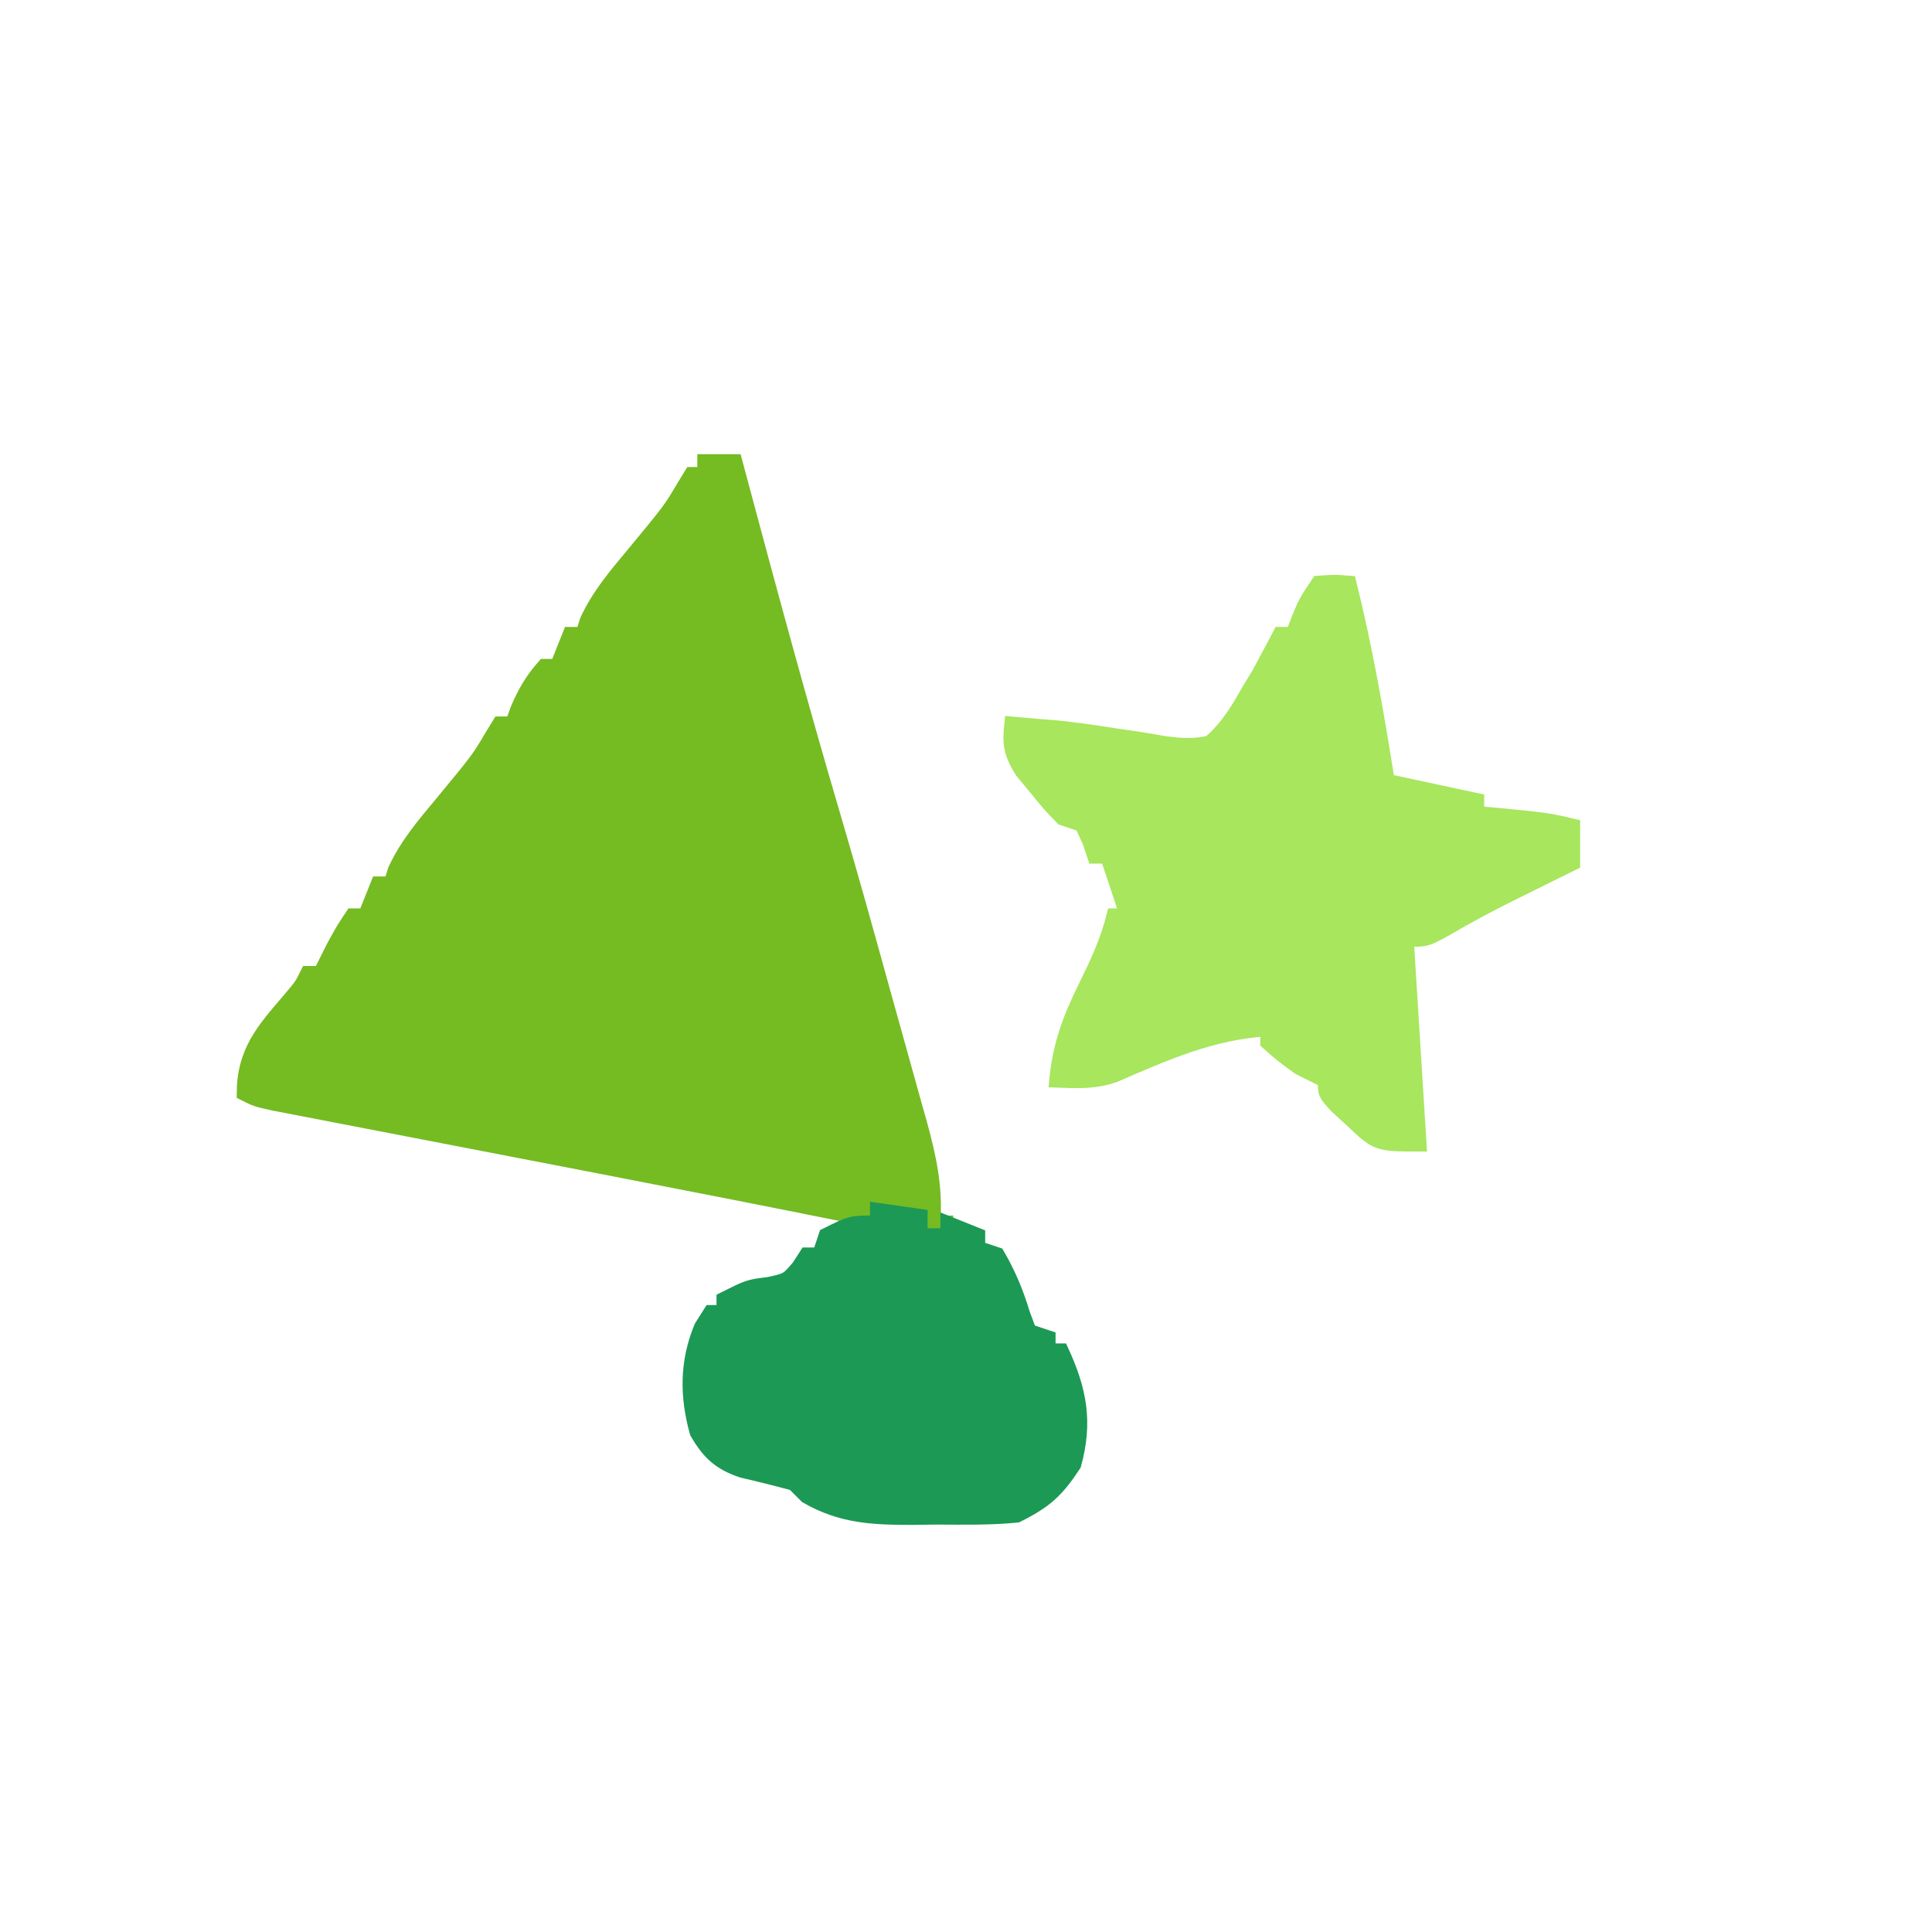
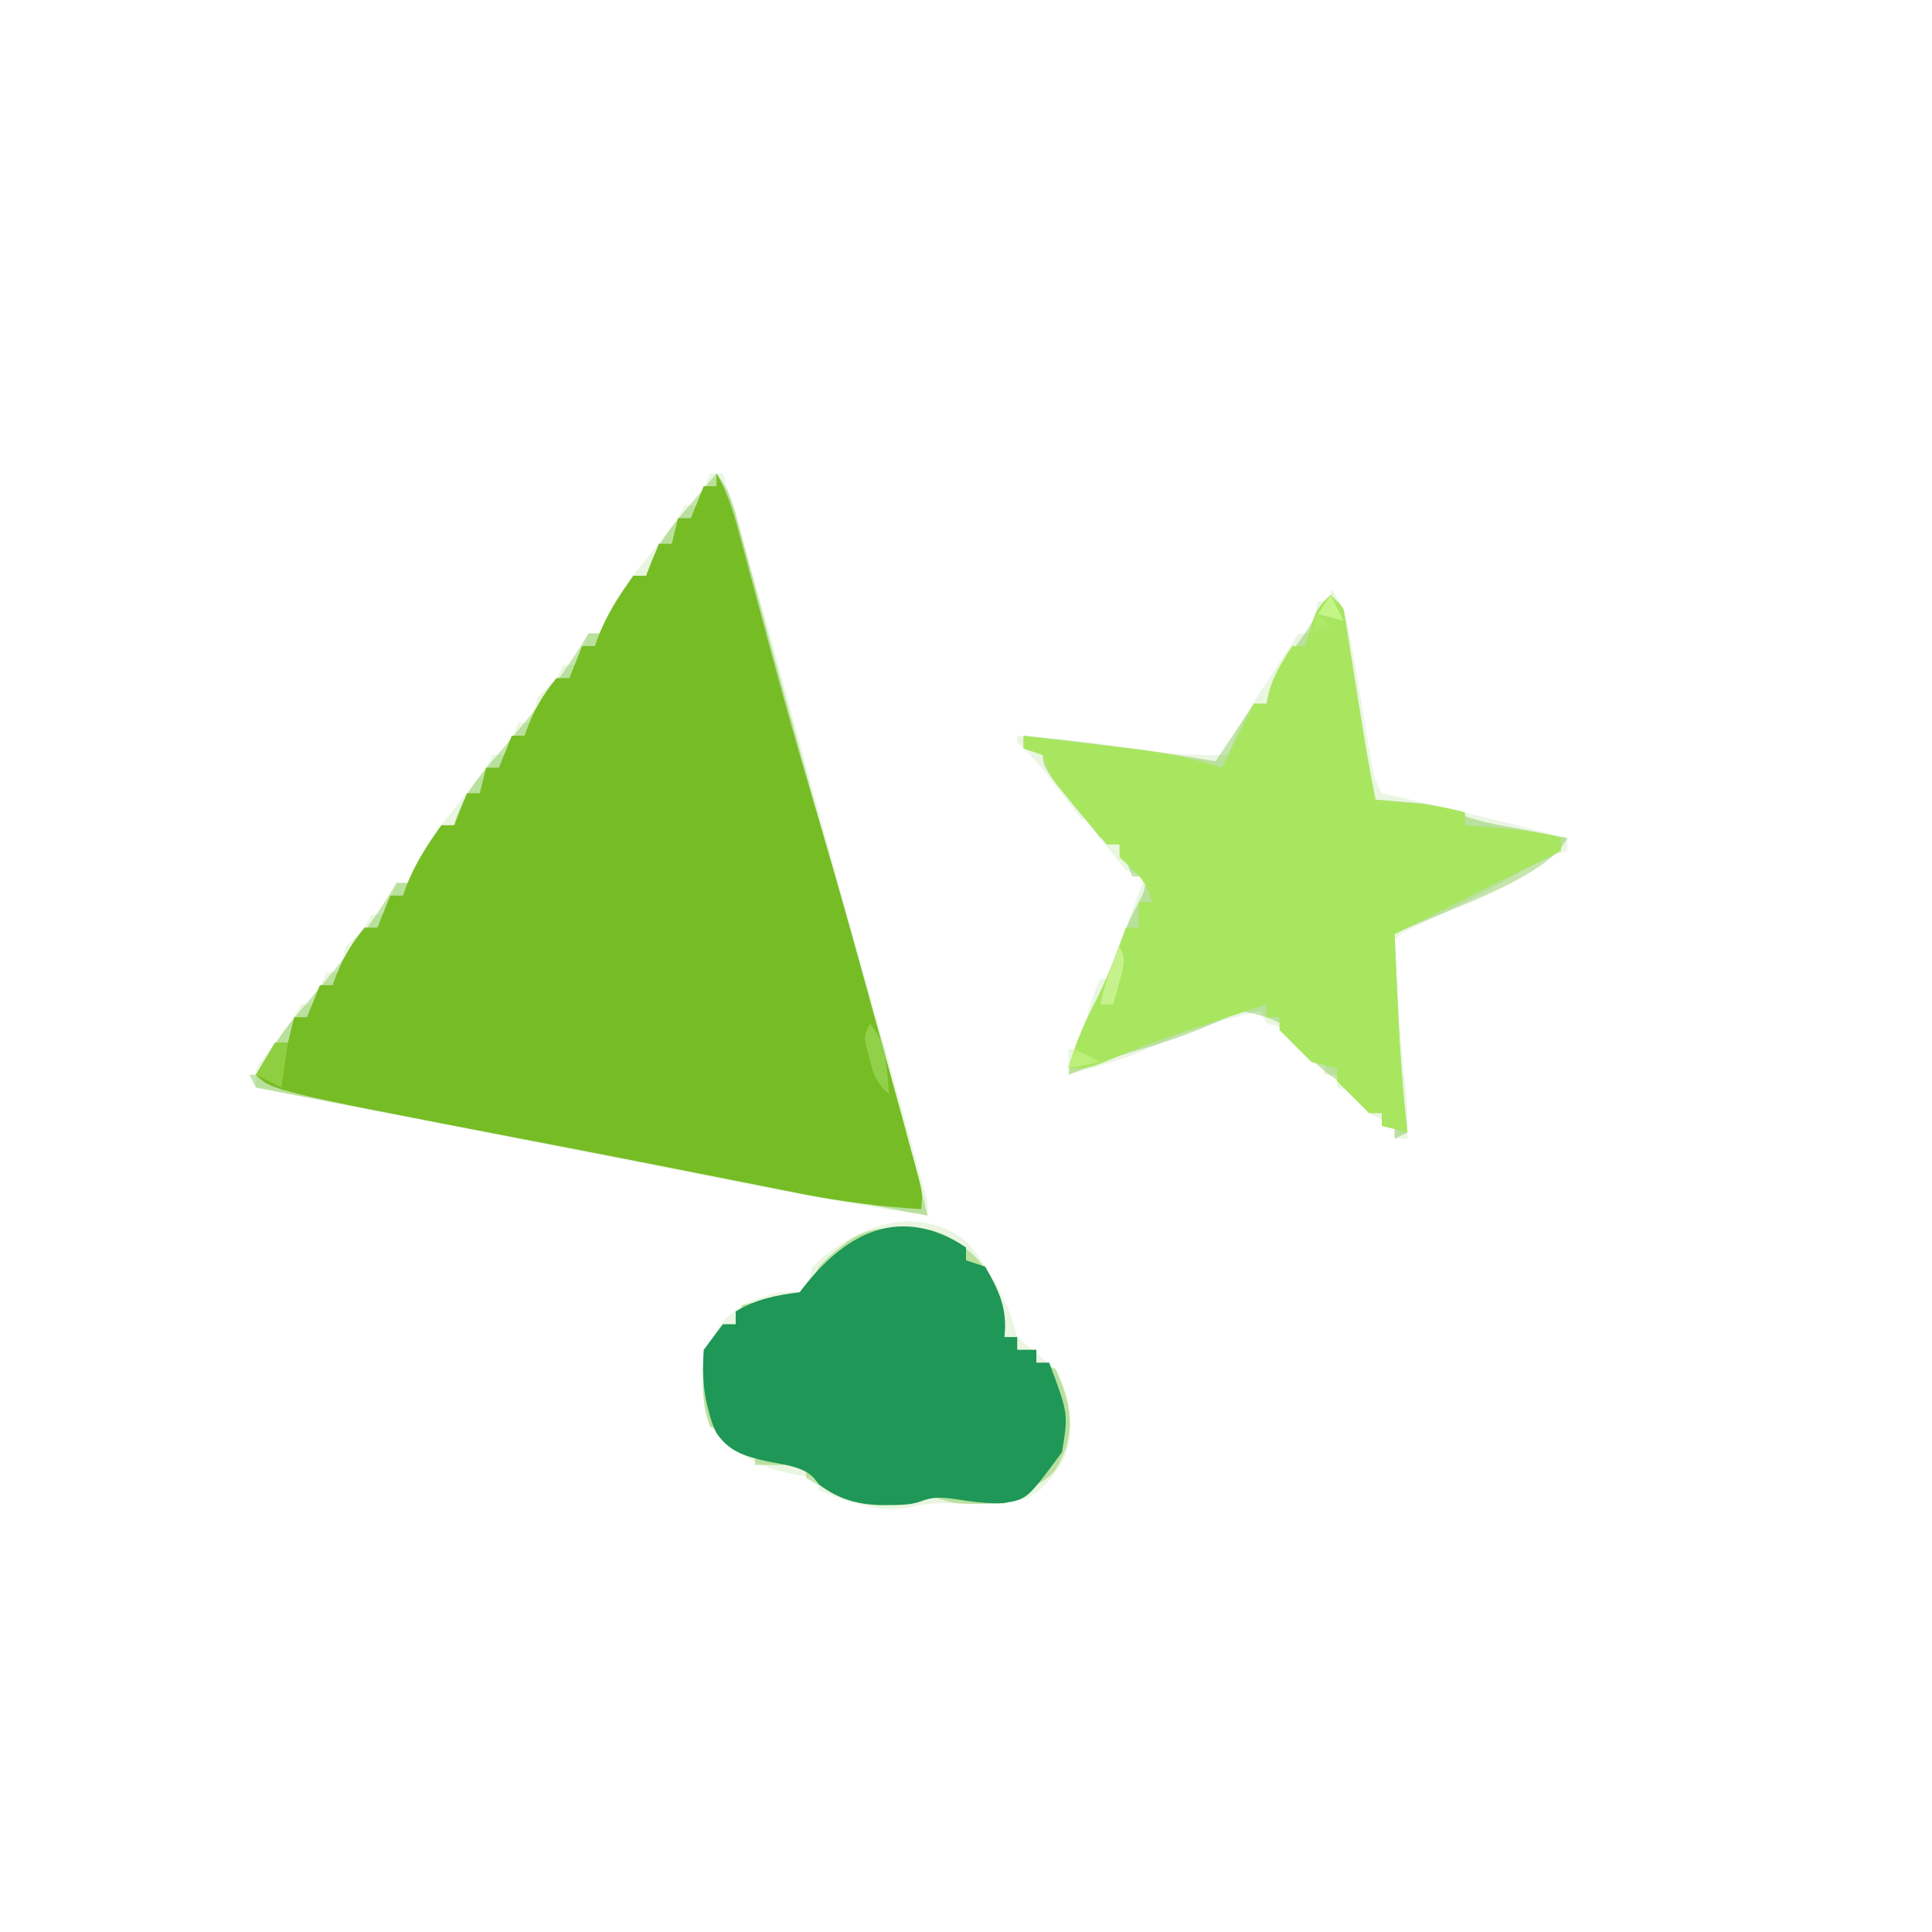
- <svg xmlns="http://www.w3.org/2000/svg" data-engine="color-cutout" width="302" height="302" viewBox="0 0 302 302">
-   <path d="M0 0 C1.65 0 3.3 0 5 0 C5.266 0.995 5.533 1.99 5.807 3.016 C10.498 20.525 15.221 38.013 20.355 55.398 C23.035 64.481 25.572 73.605 28.094 82.732 C28.721 84.995 29.353 87.257 29.988 89.518 C30.98 93.051 31.96 96.588 32.938 100.125 C33.091 100.667 33.091 100.667 33.867 103.412 C35.326 108.742 36.388 113.415 36 119 C36.66 119 37.32 119 38 119 C38 119.66 38 120.32 38 121 C36.68 121 35.36 121 34 121 C34 120.01 34 119.02 34 118 C31.69 117.67 29.38 117.34 27 117 C27 117.66 27 118.32 27 119 C25.63 118.723 24.259 118.446 22.847 118.161 C9.868 115.548 -3.122 112.997 -16.121 110.484 C-17.708 110.177 -19.295 109.87 -20.882 109.563 C-27.408 108.301 -33.934 107.039 -40.461 105.782 C-44.517 105.001 -48.572 104.217 -52.627 103.431 C-54.157 103.135 -55.688 102.84 -57.219 102.546 C-59.333 102.14 -61.447 101.73 -63.56 101.319 C-64.76 101.088 -65.959 100.857 -67.194 100.618 C-70 100 -70 100 -72 99 C-72 92.337 -68.951 88.963 -64.812 84.137 C-63 82 -63 82 -62 80 C-61.34 80 -60.68 80 -60 80 C-59.34 78.68 -58.68 77.36 -58 76 C-56.5 73.25 -56.5 73.25 -55 71 C-54.34 71 -53.68 71 -53 71 C-52.34 69.35 -51.68 67.7 -51 66 C-50.34 66 -49.68 66 -49 66 C-48.792 65.33 -48.585 64.659 -48.371 63.969 C-46.519 59.957 -43.877 56.88 -41.062 53.5 C-35.346 46.585 -35.346 46.585 -33.246 43.031 C-33.041 42.696 -33.041 42.696 -32 41 C-31.34 41 -30.68 41 -30 41 C-29.732 40.258 -29.464 39.515 -29.188 38.75 C-28.047 36.109 -26.906 34.145 -25 32 C-24.34 32 -23.68 32 -23 32 C-22.34 30.35 -21.68 28.7 -21 27 C-20.34 27 -19.68 27 -19 27 C-18.793 26.33 -18.585 25.659 -18.371 24.969 C-16.518 20.957 -13.877 17.88 -11.062 14.5 C-5.346 7.585 -5.346 7.585 -3.246 4.031 C-3.04 3.696 -3.04 3.696 -2 2 C-1.34 2 -0.68 2 0 2 C0 1.34 0 0.68 0 0 Z " fill="#75BB22" transform="translate(110,72)" stroke="#75BB22" stroke-width="2" />
-   <path d="M0 0 C2.625 -0.188 2.625 -0.188 5 0 C7.555 10.256 9.349 20.57 11 31 C15.62 31.99 20.24 32.98 25 34 C25 34.66 25 35.32 25 36 C25.332 36.03 25.332 36.03 27.012 36.184 C35.782 37.016 35.782 37.016 40 38 C40 39.98 40 41.96 40 44 C38.926 44.531 37.852 45.062 36.746 45.609 C35.31 46.323 33.874 47.036 32.438 47.75 C31.733 48.098 31.029 48.446 30.303 48.805 C26.841 50.528 23.495 52.298 20.16 54.266 C17 56 17 56 14 56 C14.33 61.28 14.33 61.28 16 88 C9.221 88 9.221 88 5.125 84.125 C4.344 83.406 3.563 82.686 2.758 81.945 C1 80 1 80 1 78 C-0.32 77.34 -1.64 76.68 -3 76 C-5.75 74 -5.75 74 -8 72 C-8 71.34 -8 70.68 -8 70 C-16.5 70.5 -23.912 73.793 -31.656 77.152 C-34.817 78.296 -37.669 78.131 -41 78 C-40.483 72.448 -38.961 68.3 -36.5 63.312 C-34.613 59.466 -33.04 56.162 -32 52 C-31.34 52 -30.68 52 -30 52 C-30.495 50.515 -30.495 50.515 -33 43 C-33.66 43 -34.32 43 -35 43 C-35.268 42.196 -35.536 41.391 -35.812 40.562 C-36.204 39.717 -36.596 38.871 -37 38 C-37.99 37.67 -38.98 37.34 -40 37 C-42.043 34.891 -42.043 34.891 -44.188 32.25 C-44.903 31.389 -45.618 30.528 -46.355 29.641 C-48.15 26.759 -48.364 25.323 -48 22 C-46.597 22.124 -45.195 22.247 -43.75 22.375 C-43.256 22.414 -43.256 22.414 -40.754 22.613 C-37.81 22.917 -34.945 23.319 -32.027 23.793 C-31.149 23.919 -30.271 24.046 -29.366 24.176 C-27.6 24.431 -25.838 24.719 -24.083 25.043 C-21.508 25.388 -19.544 25.547 -17 25 C-14.332 22.703 -12.703 20.055 -11 17 C-10.723 16.546 -10.723 16.546 -9.32 14.25 C-8.926 13.508 -8.531 12.765 -8.125 12 C-7.715 11.237 -7.305 10.474 -6.883 9.688 C-6.591 9.131 -6.3 8.574 -6 8 C-5.34 8 -4.68 8 -4 8 C-3.711 7.237 -3.422 6.474 -3.125 5.688 C-2 3 -2 3 0 0 Z " fill="#A7E65D" transform="translate(206,91)" stroke="#A7E65D" stroke-width="2" />
-   <path d="M0 0 C2.31 0.33 4.62 0.66 7 1 C7 1.99 7 2.98 7 4 C8.32 4 9.64 4 11 4 C11 3.34 11 2.68 11 2 C11.825 2.33 11.825 2.33 16 4 C16 4.66 16 5.32 16 6 C16.99 6.33 17.98 6.66 19 7 C20.773 10.05 21.98 12.934 23 16.312 C23.165 16.756 23.165 16.756 24 19 C24.99 19.33 25.98 19.66 27 20 C27 20.66 27 21.32 27 22 C27.66 22 28.32 22 29 22 C31.889 28.239 32.86 33.258 31 40 C28.242 44.175 26.494 45.753 22 48 C17.74 48.429 13.466 48.324 9.188 48.312 C8.606 48.321 8.606 48.321 5.662 48.361 C-0.565 48.365 -5.454 48.179 -11 45 C-11.66 44.34 -12.32 43.68 -13 43 C-15.654 42.284 -18.322 41.618 -21 41 C-24.567 39.811 -26.308 38.202 -28.188 34.938 C-29.774 29.202 -29.779 23.884 -27.5 18.375 C-27.005 17.591 -26.51 16.808 -26 16 C-25.34 16 -24.68 16 -24 16 C-24 15.34 -24 14.68 -24 14 C-20 12 -20 12 -16.938 11.625 C-14 11 -14 11 -12.25 8.938 C-11.838 8.298 -11.425 7.659 -11 7 C-10.34 7 -9.68 7 -9 7 C-8.67 6.01 -8.34 5.02 -8 4 C-4 2 -4 2 0 2 C0 1.34 0 0.68 0 0 Z " fill="#1C9955" transform="translate(137,189)" stroke="#1C9955" stroke-width="2" />
+ <svg xmlns="http://www.w3.org/2000/svg" data-engine="color-soft-stack" width="302" height="302" viewBox="0 0 302 302">
+   <path d="M0 0 C0.66 0 1.32 0 2 0 C8.799 23.143 8.799 23.143 11.438 32.688 C11.484 32.857 11.531 33.026 11.579 33.2 C12.2 35.445 12.817 37.691 13.433 39.936 C14.664 44.42 15.9 48.903 17.136 53.386 C17.696 55.417 18.255 57.449 18.813 59.48 C20.506 65.641 22.218 71.796 23.98 77.938 C25.928 84.728 27.836 91.528 29.72 98.336 C30.125 99.799 30.532 101.262 30.94 102.724 C31.342 104.162 31.741 105.602 32.138 107.042 C32.305 107.644 32.472 108.245 32.641 108.846 C32.873 109.674 33.101 110.504 33.329 111.333 C33.398 111.575 33.466 111.817 33.537 112.066 C33.598 112.293 33.66 112.519 33.723 112.753 C33.777 112.947 33.831 113.14 33.886 113.34 C34.041 114.237 34.017 115.09 34 116 C23.204 114.508 12.537 112.418 1.848 110.309 C-0.684 109.81 -3.216 109.314 -5.749 108.817 C-10.262 107.933 -14.775 107.047 -19.287 106.159 C-23.66 105.298 -28.034 104.439 -32.407 103.581 C-32.679 103.527 -32.95 103.474 -33.23 103.419 C-34.592 103.152 -35.954 102.885 -37.316 102.618 C-48.545 100.415 -59.773 98.209 -71 96 C-71 93 -71 93 -70.465 92.297 C-69.806 91.43 -69.148 90.561 -68.492 89.692 C-68.208 89.317 -67.924 88.943 -67.639 88.569 C-67.228 88.029 -66.819 87.487 -66.41 86.945 C-66.284 86.781 -66.158 86.616 -66.028 86.446 C-65.204 85.349 -64.583 84.243 -64 83 C-63.34 83 -62.68 83 -62 83 C-61.34 81.35 -60.68 79.7 -60 78 C-59.34 78 -58.68 78 -58 78 C-57.67 76.68 -57.34 75.36 -57 74 C-56.763 73.773 -56.763 73.773 -55.562 72.625 C-54.417 71.505 -53.583 70.516 -53 69 C-52.34 69 -51.68 69 -51 69 C-50.34 67.35 -49.68 65.7 -49 64 C-48.34 64 -47.68 64 -47 64 C-46.914 63.717 -46.829 63.433 -46.74 63.141 C-45.389 59.103 -42.91 56.019 -40.285 52.747 C-39.363 51.595 -38.451 50.434 -37.539 49.273 C-37.223 48.874 -36.905 48.477 -36.587 48.08 C-35.545 46.769 -34.676 45.535 -34 44 C-33.34 44 -32.68 44 -32 44 C-31.34 42.35 -30.68 40.7 -30 39 C-29.34 39 -28.68 39 -28 39 C-27.67 37.68 -27.34 36.36 -27 35 C-26.526 34.546 -26.051 34.093 -25.562 33.625 C-24.418 32.505 -23.583 31.516 -23 30 C-22.34 30 -21.68 30 -21 30 C-20.34 28.35 -19.68 26.7 -19 25 C-18.34 25 -17.68 25 -17 25 C-16.914 24.717 -16.829 24.433 -16.741 24.141 C-15.389 20.103 -12.91 17.018 -10.285 13.747 C-9.363 12.595 -8.451 11.434 -7.539 10.273 C-7.223 9.874 -6.905 9.477 -6.587 9.08 C-5.545 7.769 -4.676 6.535 -4 5 C-3.34 5 -2.68 5 -2 5 C-1.34 3.35 -0.68 1.7 0 0 Z " fill="#76C340" transform="translate(111,74)" fill-opacity="0.15" />
+   <path d="M0 0 C1.891 2.351 2.49 4.51 3 7.438 C3.081 7.871 3.162 8.304 3.244 8.737 C3.991 12.747 4.655 16.774 5.303 20.8 C5.676 23.115 6.06 25.427 6.496 27.73 C6.532 27.93 6.567 28.13 6.604 28.336 C6.87 29.697 7.335 30.782 8 32 C8.155 32.035 8.155 32.035 8.94 32.212 C15.918 33.79 22.873 35.444 29.812 37.188 C29.903 37.21 29.903 37.21 30.359 37.325 C32.573 37.881 34.787 38.44 37 39 C37 39.66 37 40.32 37 41 C36.743 41.086 36.487 41.173 36.223 41.262 C33.09 42.387 30.26 43.927 27.379 45.568 C23.299 47.888 19.114 49.974 14.898 52.032 C14.646 52.156 14.395 52.28 14.136 52.407 C13.662 52.64 13.188 52.871 12.713 53.1 C12.502 53.204 12.29 53.308 12.072 53.415 C11.889 53.504 11.705 53.594 11.515 53.686 C10.916 54.051 10.478 54.489 10 55 C10.142 57.459 10.289 59.917 10.438 62.375 C10.448 62.557 10.46 62.739 10.471 62.927 C10.773 67.902 11.11 72.865 11.695 77.816 C12.009 80.551 12.045 83.248 12 86 C11.34 86 10.68 86 10 86 C10 85.34 10 84.68 10 84 C8.68 83.34 7.36 82.68 6 82 C5.67 81.01 5.34 80.02 5 79 C3.68 78.67 2.36 78.34 1 78 C1 77.34 1 76.68 1 76 C0.34 76 -0.32 76 -1 76 C-1 75.34 -1 74.68 -1 74 C-2.32 73.34 -3.64 72.68 -5 72 C-5.33 71.01 -5.66 70.02 -6 69 C-7.32 68.67 -8.64 68.34 -10 68 C-10.33 67.34 -10.66 66.68 -11 66 C-16.556 67.358 -21.923 68.789 -27.098 71.255 C-31.567 73.376 -36.242 74.689 -41 76 C-41 74.68 -41 73.36 -41 72 C-40.34 72 -39.68 72 -39 72 C-38.98 71.844 -38.96 71.689 -38.94 71.529 C-38.439 67.759 -37.577 64.461 -36 61 C-35.34 61 -34.68 61 -34 61 C-33.952 60.706 -33.904 60.413 -33.854 60.111 C-33.245 56.651 -32.177 53.467 -30.938 50.188 C-30.749 49.681 -30.561 49.173 -30.373 48.666 C-29.919 47.443 -29.461 46.221 -29 45 C-29.495 44.835 -29.495 44.835 -32 44 C-37 38 -37 38 -37 36 C-37.66 36 -38.32 36 -39 36 C-39.196 35.743 -39.393 35.486 -39.595 35.221 C-40.336 34.252 -41.081 33.286 -41.826 32.32 C-42.146 31.904 -42.465 31.488 -42.783 31.072 C-44.713 28.546 -46.674 26.171 -49 24 C-49 23.67 -49 23.34 -49 23 C-47.479 23.118 -45.958 23.244 -44.438 23.375 C-44.199 23.395 -43.96 23.416 -43.715 23.437 C-40.523 23.716 -37.349 24.07 -34.176 24.512 C-34.013 24.534 -34.013 24.534 -33.19 24.648 C-31.59 24.871 -29.991 25.101 -28.392 25.339 C-24.23 25.942 -20.202 26.119 -16 26 C-15.909 25.724 -15.819 25.448 -15.725 25.163 C-14.304 21.133 -12.028 17.707 -9.691 14.167 C-9.158 13.357 -8.63 12.545 -8.102 11.732 C-7.073 10.152 -6.038 8.575 -5 7 C-4.34 7 -3.68 7 -3 7 C-2.67 5.35 -2.34 3.7 -2 2 C-1.34 2 -0.68 2 0 2 C0 1.34 0 0.68 0 0 Z " fill="#76C340" transform="translate(208,92)" fill-opacity="0.15" />
+   <path d="M0 0 C1.26 1.251 2.187 2.753 3.125 4.25 C3.386 4.652 3.647 5.054 3.909 5.457 C5.872 8.539 7.087 11.438 8 15 C9.98 16.65 11.96 18.3 14 20 C15.652 24.337 17.312 29.057 15.483 33.637 C14.39 35.925 11.83 39.326 9.406 40.219 C5.556 41.414 1.473 41.097 -2.514 40.986 C-4.533 40.93 -6.358 41.032 -8.334 41.508 C-13.517 42.684 -18.158 40.748 -23 39 C-23 38.34 -23 37.68 -23 37 C-23.266 36.971 -23.532 36.942 -23.807 36.912 C-31.103 36.054 -34.738 34.262 -40 29 C-41.785 21.859 -41.975 19.643 -39 14 C-36.824 10.562 -33.587 9.028 -29.714 8.132 C-28.099 7.834 -26.639 7.874 -25 8 C-24.67 6.68 -24.34 5.36 -24 4 C-17.609 -2.133 -8.056 -6.19 0 0 Z " fill="#76C340" transform="translate(151,194)" fill-opacity="0.15" />
+   <path d="M0 0 C1.714 2.228 2.537 4.386 3.227 7.086 C3.336 7.495 3.445 7.904 3.555 8.314 C3.793 9.199 4.027 10.085 4.258 10.971 C4.632 12.405 5.014 13.838 5.398 15.27 C5.533 15.773 5.668 16.277 5.803 16.781 C5.871 17.036 5.939 17.291 6.009 17.553 C6.222 18.347 6.433 19.14 6.644 19.934 C8.262 26.01 9.934 32.07 11.609 38.13 C12.028 39.65 12.447 41.17 12.866 42.691 C14.433 48.388 16.016 54.08 17.648 59.758 C20.192 68.61 22.634 77.49 25.074 86.371 C25.567 88.164 26.061 89.957 26.555 91.75 C27.042 93.518 27.529 95.287 28.015 97.055 C28.301 98.095 28.587 99.135 28.874 100.174 C30.324 105.432 31.704 110.702 33 116 C17.419 113.153 1.855 110.222 -13.699 107.231 C-13.912 107.19 -14.125 107.149 -14.344 107.106 C-19.791 106.059 -25.238 105.009 -30.684 103.959 C-33.842 103.35 -37 102.742 -40.158 102.134 C-40.271 102.112 -40.271 102.112 -40.843 102.002 C-41.977 101.784 -43.111 101.565 -44.246 101.347 C-53.498 99.566 -62.749 97.783 -72 96 C-72.33 95.34 -72.66 94.68 -73 94 C-72.34 94 -71.68 94 -71 94 C-70.928 93.729 -70.856 93.458 -70.782 93.179 C-69.436 88.847 -66.509 85.693 -63.634 82.297 C-62.147 80.54 -60.684 78.763 -59.223 76.984 C-59.08 76.811 -58.937 76.637 -58.79 76.458 C-55.545 72.51 -52.636 68.38 -50 64 C-49.34 64 -48.68 64 -48 64 C-47.945 63.885 -47.945 63.885 -47.668 63.301 C-46.28 60.43 -44.672 57.714 -43 55 C-42.34 55 -41.68 55 -41 55 C-40.928 54.729 -40.856 54.458 -40.782 54.179 C-39.436 49.847 -36.509 46.693 -33.634 43.297 C-32.147 41.54 -30.684 39.763 -29.223 37.984 C-29.08 37.811 -28.937 37.637 -28.79 37.458 C-25.545 33.51 -22.637 29.38 -20 25 C-19.34 25 -18.68 25 -18 25 C-17.89 24.769 -17.781 24.538 -17.668 24.301 C-16.28 21.43 -14.672 18.714 -13 16 C-12.34 16 -11.68 16 -11 16 C-10.909 15.707 -10.819 15.413 -10.725 15.111 C-9.389 11.163 -7.055 8.322 -4.375 5.188 C-3.95 4.681 -3.526 4.174 -3.102 3.666 C-2.074 2.438 -1.04 1.217 0 0 Z " fill="#76C240" transform="translate(112,74)" fill-opacity="0.418" />
+   <path d="M0 0 C2 2 2 2 2.1 2.647 C2.523 5.369 2.948 8.091 3.375 10.812 C3.392 10.921 3.392 10.921 3.478 11.468 C4.555 18.331 5.69 25.177 7 32 C7.277 32.02 7.553 32.04 7.839 32.06 C8.892 32.138 9.945 32.226 10.998 32.317 C11.448 32.355 11.899 32.39 12.35 32.422 C14.849 32.6 17.043 32.917 19.344 33.938 C22.521 35.343 25.902 35.894 29.297 36.528 C30.169 36.692 31.041 36.862 31.912 37.031 C33.607 37.36 35.303 37.682 37 38 C33.734 44.531 16.574 49.713 10 53 C10.11 55.566 10.223 58.131 10.339 60.696 C10.393 61.889 10.447 63.081 10.497 64.273 C10.779 70.878 11.266 77.43 12 84 C11.67 84.165 11.67 84.165 10 85 C10 84.34 10 83.68 10 83 C9.34 83 8.68 83 8 83 C8 82.34 8 81.68 8 81 C7.01 80.67 6.02 80.34 5 80 C5 79.34 5 78.68 5 78 C4.877 77.946 4.877 77.946 4.257 77.672 C1.556 76.431 -0.548 74.852 -2.75 72.875 C-3.069 72.595 -3.388 72.315 -3.707 72.035 C-4.475 71.361 -5.239 70.682 -6 70 C-6 69.34 -6 68.68 -6 68 C-6.581 67.682 -7.164 67.371 -7.75 67.062 C-7.907 66.975 -8.065 66.888 -8.227 66.799 C-10.047 65.854 -12.014 65.453 -14 65 C-14.22 65.106 -14.441 65.211 -14.668 65.32 C-19.456 67.597 -24.214 69.47 -29.315 70.918 C-32.136 71.722 -34.886 72.638 -37.625 73.688 C-37.799 73.754 -37.974 73.821 -38.154 73.89 C-39.104 74.255 -40.053 74.625 -41 75 C-40.4 71.939 -39.294 69.264 -37.959 66.454 C-36.205 62.758 -34.574 59.055 -33.202 55.201 C-32.294 52.658 -31.217 50.267 -29.914 47.901 C-29.165 46.51 -28.845 45.584 -29 44 C-29.66 44 -30.32 44 -31 44 C-31.66 42.35 -32.32 40.7 -33 39 C-33.99 38.67 -34.98 38.34 -36 38 C-45 27 -45 27 -45 25 C-45.99 24.67 -46.98 24.34 -48 24 C-48 23.34 -48 22.68 -48 22 C-42.755 22.536 -37.525 23.175 -32.299 23.869 C-31.65 23.955 -31.001 24.041 -30.351 24.127 C-26.218 24.672 -22.108 25.293 -18 26 C-16.02 23.03 -14.04 20.06 -12 17 C-11.34 17 -10.68 17 -10 17 C-9.955 16.751 -9.911 16.502 -9.865 16.246 C-9.363 13.752 -8.513 11.99 -6.959 9.992 C-6.384 9.253 -5.83 8.499 -5.273 7.746 C-5.218 7.672 -5.218 7.672 -4.939 7.297 C-3.81 5.769 -2.838 4.161 -1.901 2.51 C-1.794 2.324 -1.688 2.137 -1.578 1.945 C-1.49 1.786 -1.401 1.626 -1.31 1.461 C-1 1 -1 1 0 0 Z " fill="#76C240" transform="translate(208,93)" fill-opacity="0.418" />
+   <path d="M0 0 C0.42 0.005 0.84 0.01 1.26 0.014 C5.117 0.055 8.243 1.982 10.989 4.743 C14.608 8.873 14.503 10.588 15.312 17.062 C15.973 17.062 16.633 17.062 17.312 17.062 C17.312 17.723 17.312 18.383 17.312 19.062 C18.302 19.062 19.293 19.062 20.312 19.062 C20.312 19.723 20.312 20.383 20.312 21.062 C21.302 21.392 22.293 21.723 23.312 22.062 C25.301 26.076 26.332 30.167 24.859 34.555 C22.931 39.809 21.748 39.04 15.312 43.062 C7.613 43.211 7.613 43.211 4.312 42.062 C4.144 42.131 3.977 42.2 3.804 42.27 C1.585 43.1 -0.532 43.34 -2.875 43.375 C-3.068 43.379 -3.26 43.383 -3.459 43.387 C-8.15 43.431 -11.782 41.487 -15.688 39.062 C-15.688 38.403 -15.688 37.742 -15.688 37.062 C-18.328 37.062 -20.968 37.062 -23.688 37.062 C-23.688 36.403 -23.688 35.742 -23.688 35.062 C-25.008 34.733 -26.328 34.403 -27.688 34.062 C-27.688 33.403 -27.688 32.742 -27.688 32.062 C-28.677 31.733 -29.668 31.402 -30.688 31.062 C-31.768 28.433 -31.809 26.163 -31.75 23.375 C-31.745 22.955 -31.74 22.535 -31.736 22.115 C-31.701 18.489 -31.503 18.817 -28.688 15.062 C-28.027 15.062 -27.367 15.062 -26.688 15.062 C-26.358 14.072 -26.027 13.082 -25.688 12.062 C-22.387 11.402 -19.087 10.742 -15.688 10.062 C-15.027 8.742 -14.367 7.423 -13.688 6.062 C-12.711 5.053 -11.838 4.228 -10.75 3.375 C-10.498 3.163 -10.246 2.951 -9.986 2.732 C-6.787 0.139 -3.949 -0.083 0 0 Z " fill="#76C240" transform="translate(141.688,191.938)" fill-opacity="0.418" />
+   <path d="M0 0 C1.974 3.399 2.924 6.984 3.918 10.766 C4.097 11.434 4.277 12.102 4.457 12.77 C4.839 14.19 5.219 15.611 5.597 17.032 C6.546 20.601 7.511 24.165 8.475 27.73 C8.629 28.298 8.783 28.867 8.937 29.435 C10.687 35.907 12.514 42.354 14.414 48.785 C15.051 50.942 15.686 53.1 16.32 55.258 C16.355 55.375 16.355 55.375 16.53 55.97 C19.382 65.668 22.081 75.41 24.767 85.156 C25.007 86.026 25.247 86.897 25.488 87.767 C26.485 91.386 27.477 95.007 28.462 98.63 C28.776 99.785 29.092 100.939 29.409 102.093 C29.78 103.443 30.147 104.793 30.511 106.145 C30.645 106.639 30.78 107.134 30.917 107.628 C32.243 112.434 32.243 112.434 32 115 C25.692 114.644 19.517 113.825 13.316 112.617 C13.146 112.584 12.975 112.551 12.799 112.516 C10.623 112.091 8.45 111.657 6.277 111.219 C4.129 110.787 1.978 110.363 -0.172 109.938 C-0.981 109.778 -1.79 109.618 -2.599 109.459 C-2.8 109.419 -3.002 109.379 -3.21 109.338 C-4.651 109.053 -6.092 108.767 -7.533 108.48 C-13.051 107.382 -18.573 106.302 -24.098 105.236 C-25.089 105.045 -26.081 104.854 -27.072 104.662 C-27.466 104.586 -27.859 104.51 -28.253 104.434 C-28.35 104.416 -28.35 104.416 -28.841 104.321 C-29.231 104.246 -29.621 104.17 -30.012 104.095 C-69.533 96.467 -69.533 96.467 -72 94 C-71.01 92.35 -70.02 90.7 -69 89 C-68.34 89 -67.68 89 -67 89 C-66.67 87.68 -66.34 86.36 -66 85 C-65.34 85 -64.68 85 -64 85 C-63.34 83.35 -62.68 81.7 -62 80 C-61.34 80 -60.68 80 -60 80 C-59.955 79.87 -59.91 79.739 -59.864 79.605 C-58.702 76.3 -57.249 73.684 -55 71 C-54.34 71 -53.68 71 -53 71 C-52.34 69.35 -51.68 67.7 -51 66 C-50.34 66 -49.68 66 -49 66 C-48.902 65.709 -48.804 65.417 -48.703 65.117 C-47.359 61.361 -45.304 58.238 -43 55 C-42.34 55 -41.68 55 -41 55 C-40.34 53.35 -39.68 51.7 -39 50 C-38.34 50 -37.68 50 -37 50 C-36.67 48.68 -36.34 47.36 -36 46 C-35.34 46 -34.68 46 -34 46 C-33.34 44.35 -32.68 42.7 -32 41 C-31.34 41 -30.68 41 -30 41 C-29.955 40.87 -29.91 40.739 -29.864 40.605 C-28.702 37.3 -27.249 34.684 -25 32 C-24.34 32 -23.68 32 -23 32 C-22.34 30.35 -21.68 28.7 -21 27 C-20.34 27 -19.68 27 -19 27 C-18.902 26.709 -18.804 26.417 -18.703 26.117 C-17.359 22.36 -15.304 19.238 -13 16 C-12.34 16 -11.68 16 -11 16 C-10.34 14.35 -9.68 12.7 -9 11 C-8.34 11 -7.68 11 -7 11 C-6.67 9.68 -6.34 8.36 -6 7 C-5.34 7 -4.68 7 -4 7 C-3.34 5.35 -2.68 3.7 -2 2 C-1.34 2 -0.68 2 0 2 C0 1.34 0 0.68 0 0 Z " fill="#76BC25" transform="translate(112,74)" />
+   <path d="M0 0 C2 2 2 2 2.145 2.916 C2.6 5.784 3.056 8.652 3.513 11.52 C3.748 12.994 3.982 14.468 4.216 15.942 C4.442 17.368 4.669 18.795 4.896 20.221 C4.982 20.761 5.068 21.301 5.154 21.841 C5.691 25.245 6.296 28.626 7 32 C7.311 32.028 7.621 32.056 7.941 32.084 C8.979 32.177 10.016 32.274 11.053 32.372 C11.51 32.415 11.968 32.457 12.426 32.497 C15.369 32.759 18.158 33.181 21 34 C21 34.66 21 35.32 21 36 C21.156 36.013 21.156 36.013 21.946 36.076 C23.125 36.171 24.302 36.271 25.48 36.372 C25.986 36.415 26.492 36.457 26.998 36.497 C30.089 36.745 33.022 37.119 36 38 C36 38.66 36 39.32 36 40 C27.333 44.333 18.667 48.667 10 53 C10.11 55.566 10.223 58.131 10.339 60.696 C10.393 61.889 10.447 63.081 10.497 64.273 C10.779 70.879 11.272 77.429 12 84 C10.68 83.67 9.36 83.34 8 83 C8 82.34 8 81.68 8 81 C7.34 81 6.68 81 6 81 C4.35 79.35 2.7 77.7 1 76 C1 75.34 1 74.68 1 74 C-0.32 73.67 -1.64 73.34 -3 73 C-4.65 71.35 -6.3 69.7 -8 68 C-8 67.34 -8 66.68 -8 66 C-8.66 66 -9.32 66 -10 66 C-10 65.34 -10 64.68 -10 64 C-12.584 64.843 -15.167 65.691 -17.748 66.543 C-18.165 66.681 -18.581 66.818 -18.998 66.956 C-24.439 68.751 -29.843 70.573 -35.093 72.882 C-37.093 73.747 -38.782 74.247 -41 74 C-40.012 70.513 -38.731 67.329 -37.062 64.125 C-35.021 60.203 -33.455 56.171 -32 52 C-31.34 52 -30.68 52 -30 52 C-30 50.68 -30 49.36 -30 48 C-29.34 48 -28.68 48 -28 48 C-28.48 44.83 -30.737 43.059 -33 41 C-33 40.34 -33 39.68 -33 39 C-33.66 39 -34.32 39 -35 39 C-36.161 37.622 -37.318 36.24 -38.469 34.853 C-39.003 34.209 -39.54 33.566 -40.079 32.926 C-40.702 32.187 -41.318 31.444 -41.934 30.699 C-42.125 30.474 -42.317 30.249 -42.514 30.017 C-43.821 28.421 -44.446 26.989 -45 25 C-45.99 24.67 -46.98 24.34 -48 24 C-48 23.34 -48 22.68 -48 22 C-47.9 22.013 -47.9 22.013 -47.394 22.077 C-46.43 22.199 -45.467 22.32 -44.504 22.441 C-44.414 22.453 -44.414 22.453 -43.961 22.51 C-41.628 22.803 -39.293 23.085 -36.957 23.351 C-35.787 23.485 -34.617 23.622 -33.448 23.761 C-32.607 23.86 -31.766 23.957 -30.925 24.05 C-26.107 24.581 -21.613 25.511 -17 27 C-16.877 26.754 -16.754 26.509 -16.628 26.255 C-15.085 23.17 -13.543 20.085 -12 17 C-11.34 17 -10.68 17 -10 17 C-9.981 16.885 -9.981 16.885 -9.887 16.301 C-9.28 13.136 -7.752 10.67 -6 8 C-5.34 8 -4.68 8 -4 8 C-3.95 7.829 -3.9 7.657 -3.848 7.481 C-3.614 6.694 -3.369 5.909 -3.125 5.125 C-3.046 4.856 -2.968 4.586 -2.887 4.309 C-2.276 2.381 -1.531 1.325 0 0 Z " fill="#A8E660" transform="translate(208,93)" />
+   <path d="M0 0 C0.345 0.216 0.69 0.434 1.031 0.656 C1.031 1.316 1.031 1.976 1.031 2.656 C2.021 2.986 3.011 3.316 4.031 3.656 C6.193 7.401 7.553 10.293 7.031 14.656 C7.691 14.656 8.351 14.656 9.031 14.656 C9.031 15.316 9.031 15.976 9.031 16.656 C10.021 16.656 11.011 16.656 12.031 16.656 C12.031 17.316 12.031 17.976 12.031 18.656 C12.691 18.656 13.351 18.656 14.031 18.656 C17.031 26.656 17.031 26.656 16.031 32.656 C10.596 40.012 10.596 40.012 6.902 40.608 C4.47 40.742 1.998 40.387 -0.403 40.027 C-2.574 39.711 -4.128 39.534 -6.204 40.396 C-7.827 40.948 -9.582 40.899 -11.281 40.906 C-11.38 40.907 -11.38 40.907 -11.877 40.911 C-15.683 40.913 -18.906 40.061 -21.969 37.656 C-22.245 37.322 -22.519 36.984 -22.789 36.645 C-24.543 34.797 -27.766 34.58 -30.153 34.054 C-33.477 33.31 -36.008 32.585 -37.969 29.656 C-38.526 28.576 -38.867 27.521 -39.156 26.344 C-39.237 26.044 -39.317 25.744 -39.4 25.435 C-40.124 22.501 -40.167 19.657 -39.969 16.656 C-38.979 15.336 -37.989 14.016 -36.969 12.656 C-36.309 12.656 -35.649 12.656 -34.969 12.656 C-34.969 11.996 -34.969 11.336 -34.969 10.656 C-31.778 8.723 -28.646 8.11 -24.969 7.656 C-24.818 7.46 -24.668 7.264 -24.513 7.061 C-18.099 -1.229 -9.958 -5.895 0 0 Z " fill="#1F9756" transform="translate(149.969,194.344)" />
+   <path d="M0 0 C1.918 2.349 2.372 4.25 2.625 7.188 C2.663 7.559 2.702 7.931 2.742 8.303 C2.837 9.201 2.921 10.1 3 11 C1.011 9.451 0.468 7.767 -0.125 5.375 C-0.212 5.047 -0.299 4.719 -0.387 4.391 C-1.013 2.026 -1.013 2.026 0 0 Z " fill="#91D049" transform="translate(136,160)" />
+   <path d="M0 0 C0.66 0 1.32 0 2 0 C1.67 2.31 1.34 4.62 1 7 C-0.32 6.34 -1.64 5.68 -3 5 C-2.01 3.35 -1.02 1.7 0 0 Z " fill="#8ECF41" transform="translate(43,163)" />
+   <path d="M0 0 C1 2 1 2 -1 9 C-1.66 9 -2.32 9 -3 9 C-2.332 5.852 -1.25 2.962 0 0 Z " fill="#C6F28E" transform="translate(175,148)" />
+   <path d="M0 0 C1.32 0.66 2.64 1.32 4 2 C2.35 2.33 0.7 2.66 -1 3 C-0.67 2.01 -0.34 1.02 0 0 Z " fill="#BBEF78" transform="translate(168,164)" />
+   <path d="M0 0 C0.66 1.32 1.32 2.64 2 4 C0.68 3.67 -0.64 3.34 -2 3 C-1.34 2.01 -0.68 1.02 0 0 Z " fill="#C4F587" transform="translate(208,93)" />
+   <path d="M0 0 C0.66 0.66 1.32 1.32 2 2 C1.01 2.33 0.02 2.66 -1 3 C-0.67 2.01 -0.34 1.02 0 0 Z " fill="#ADE867" transform="translate(206,96)" />
</svg>
